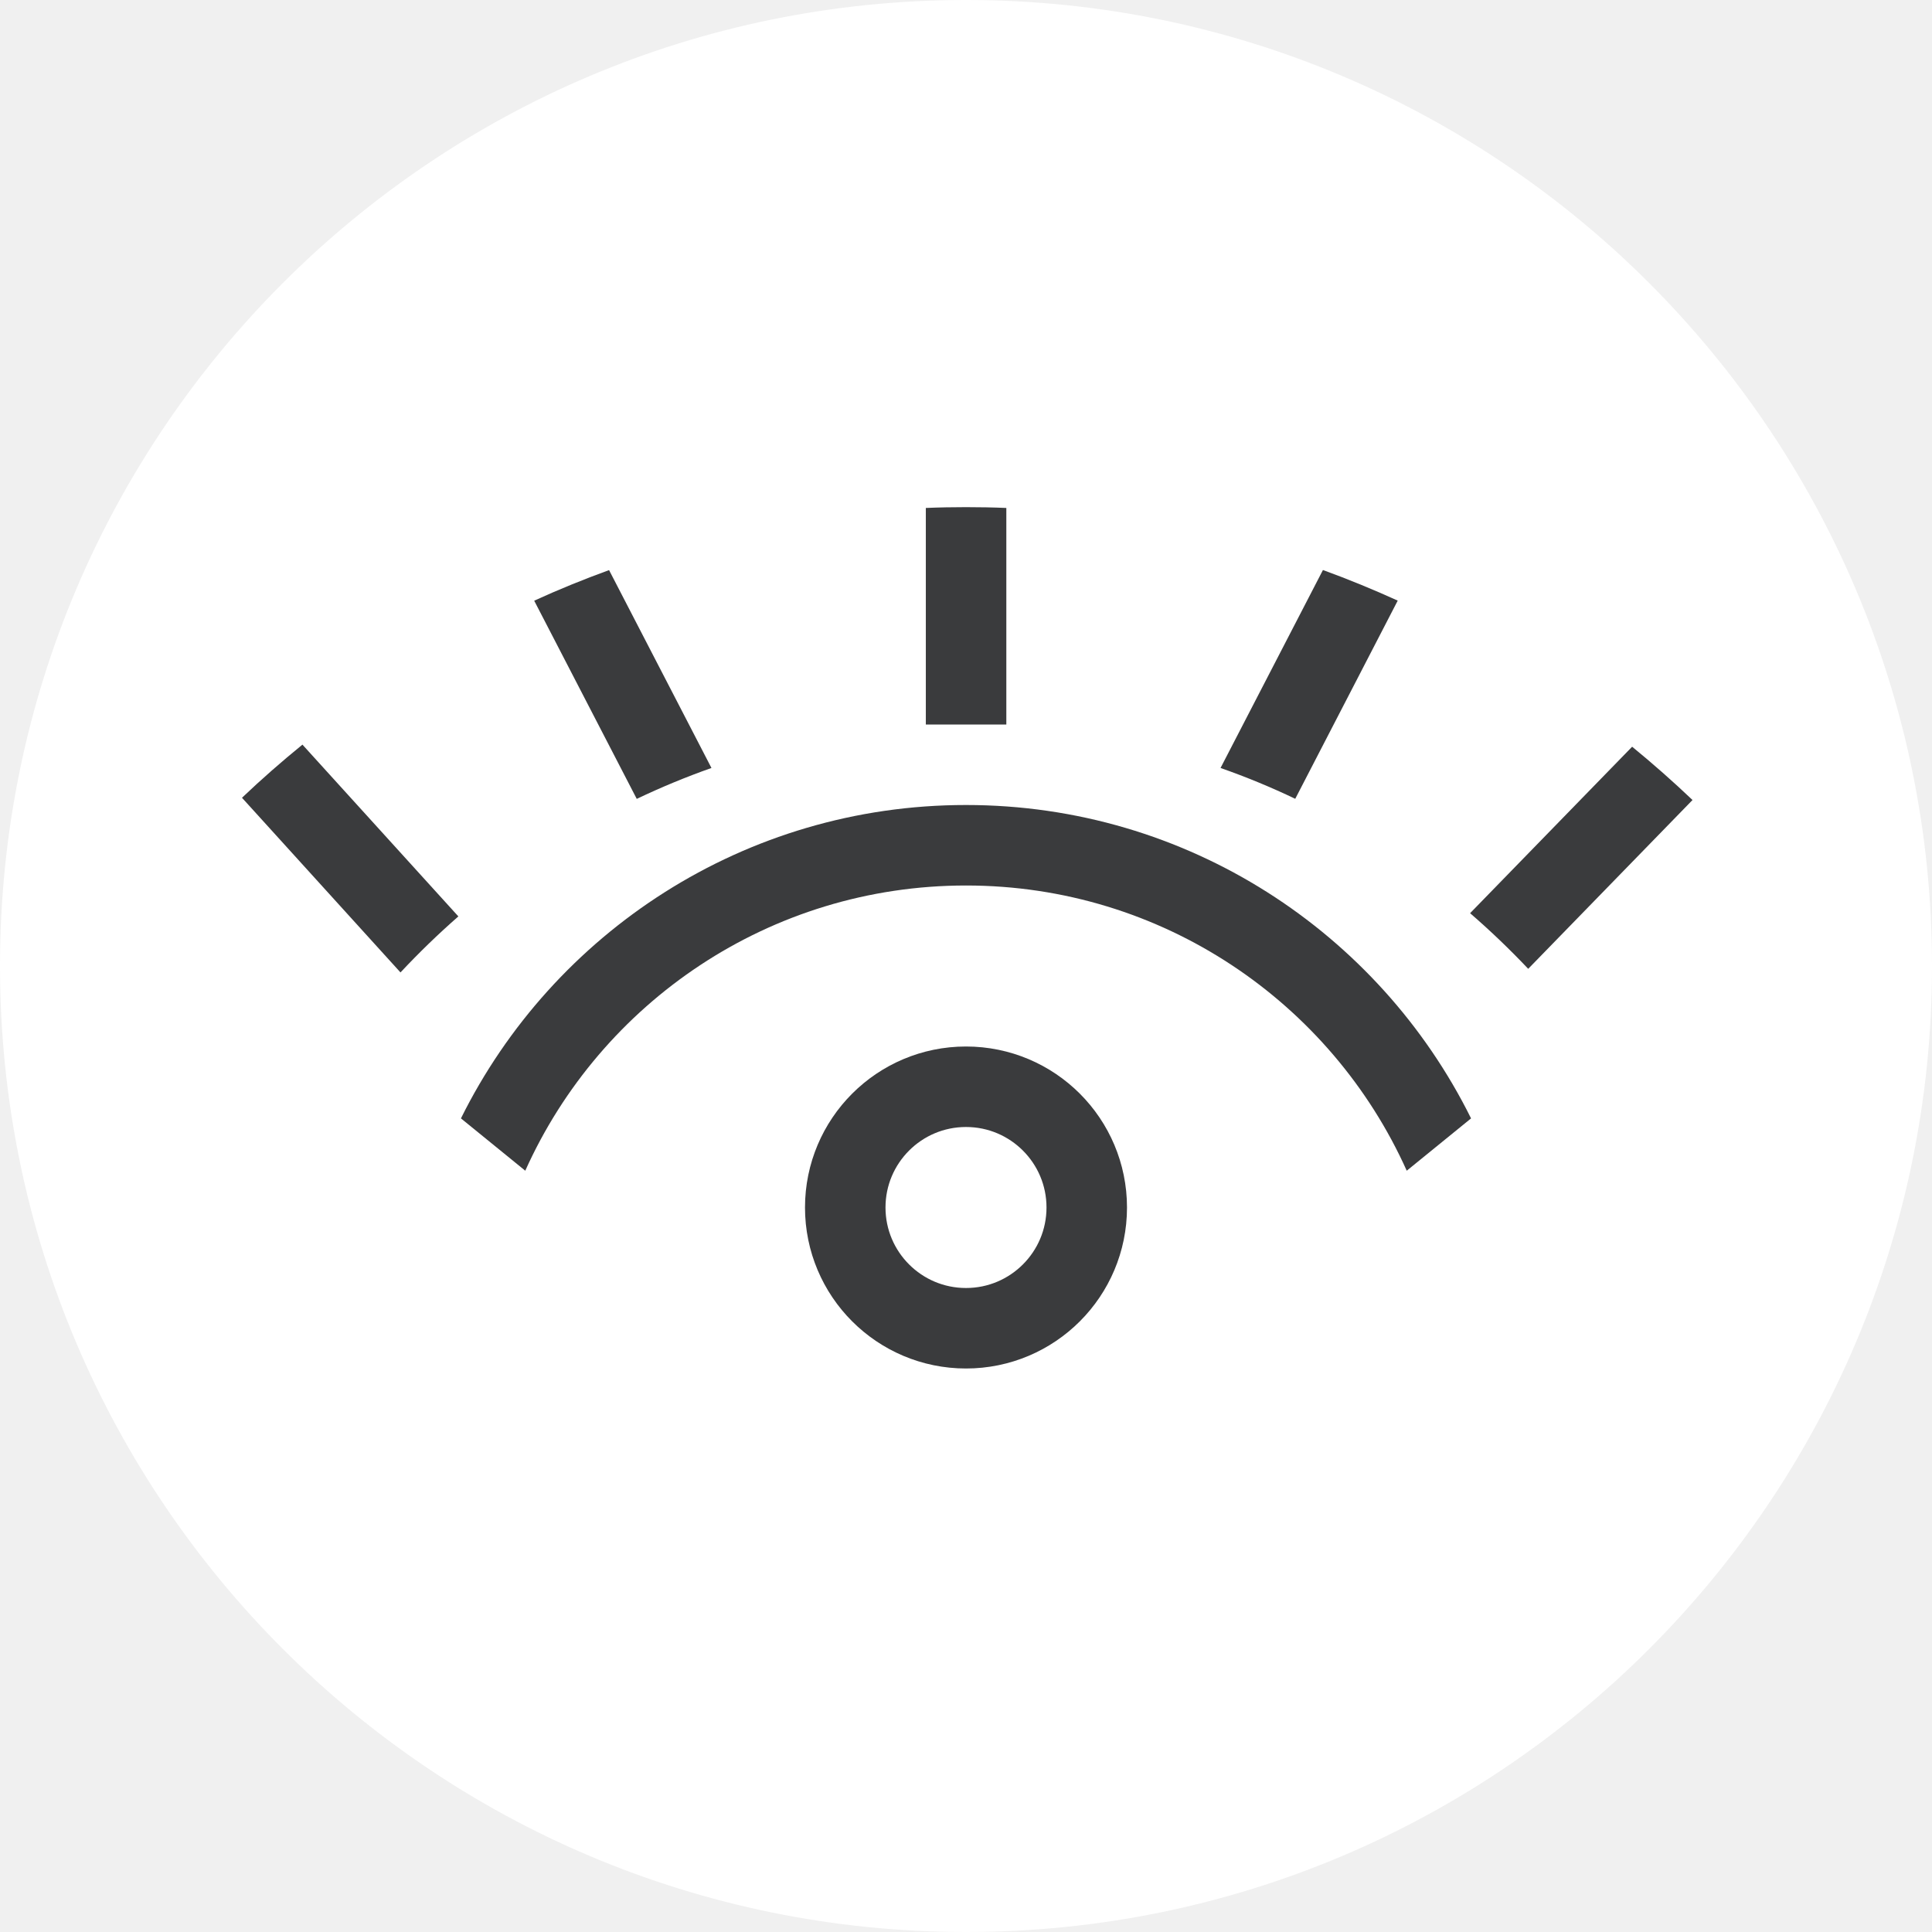
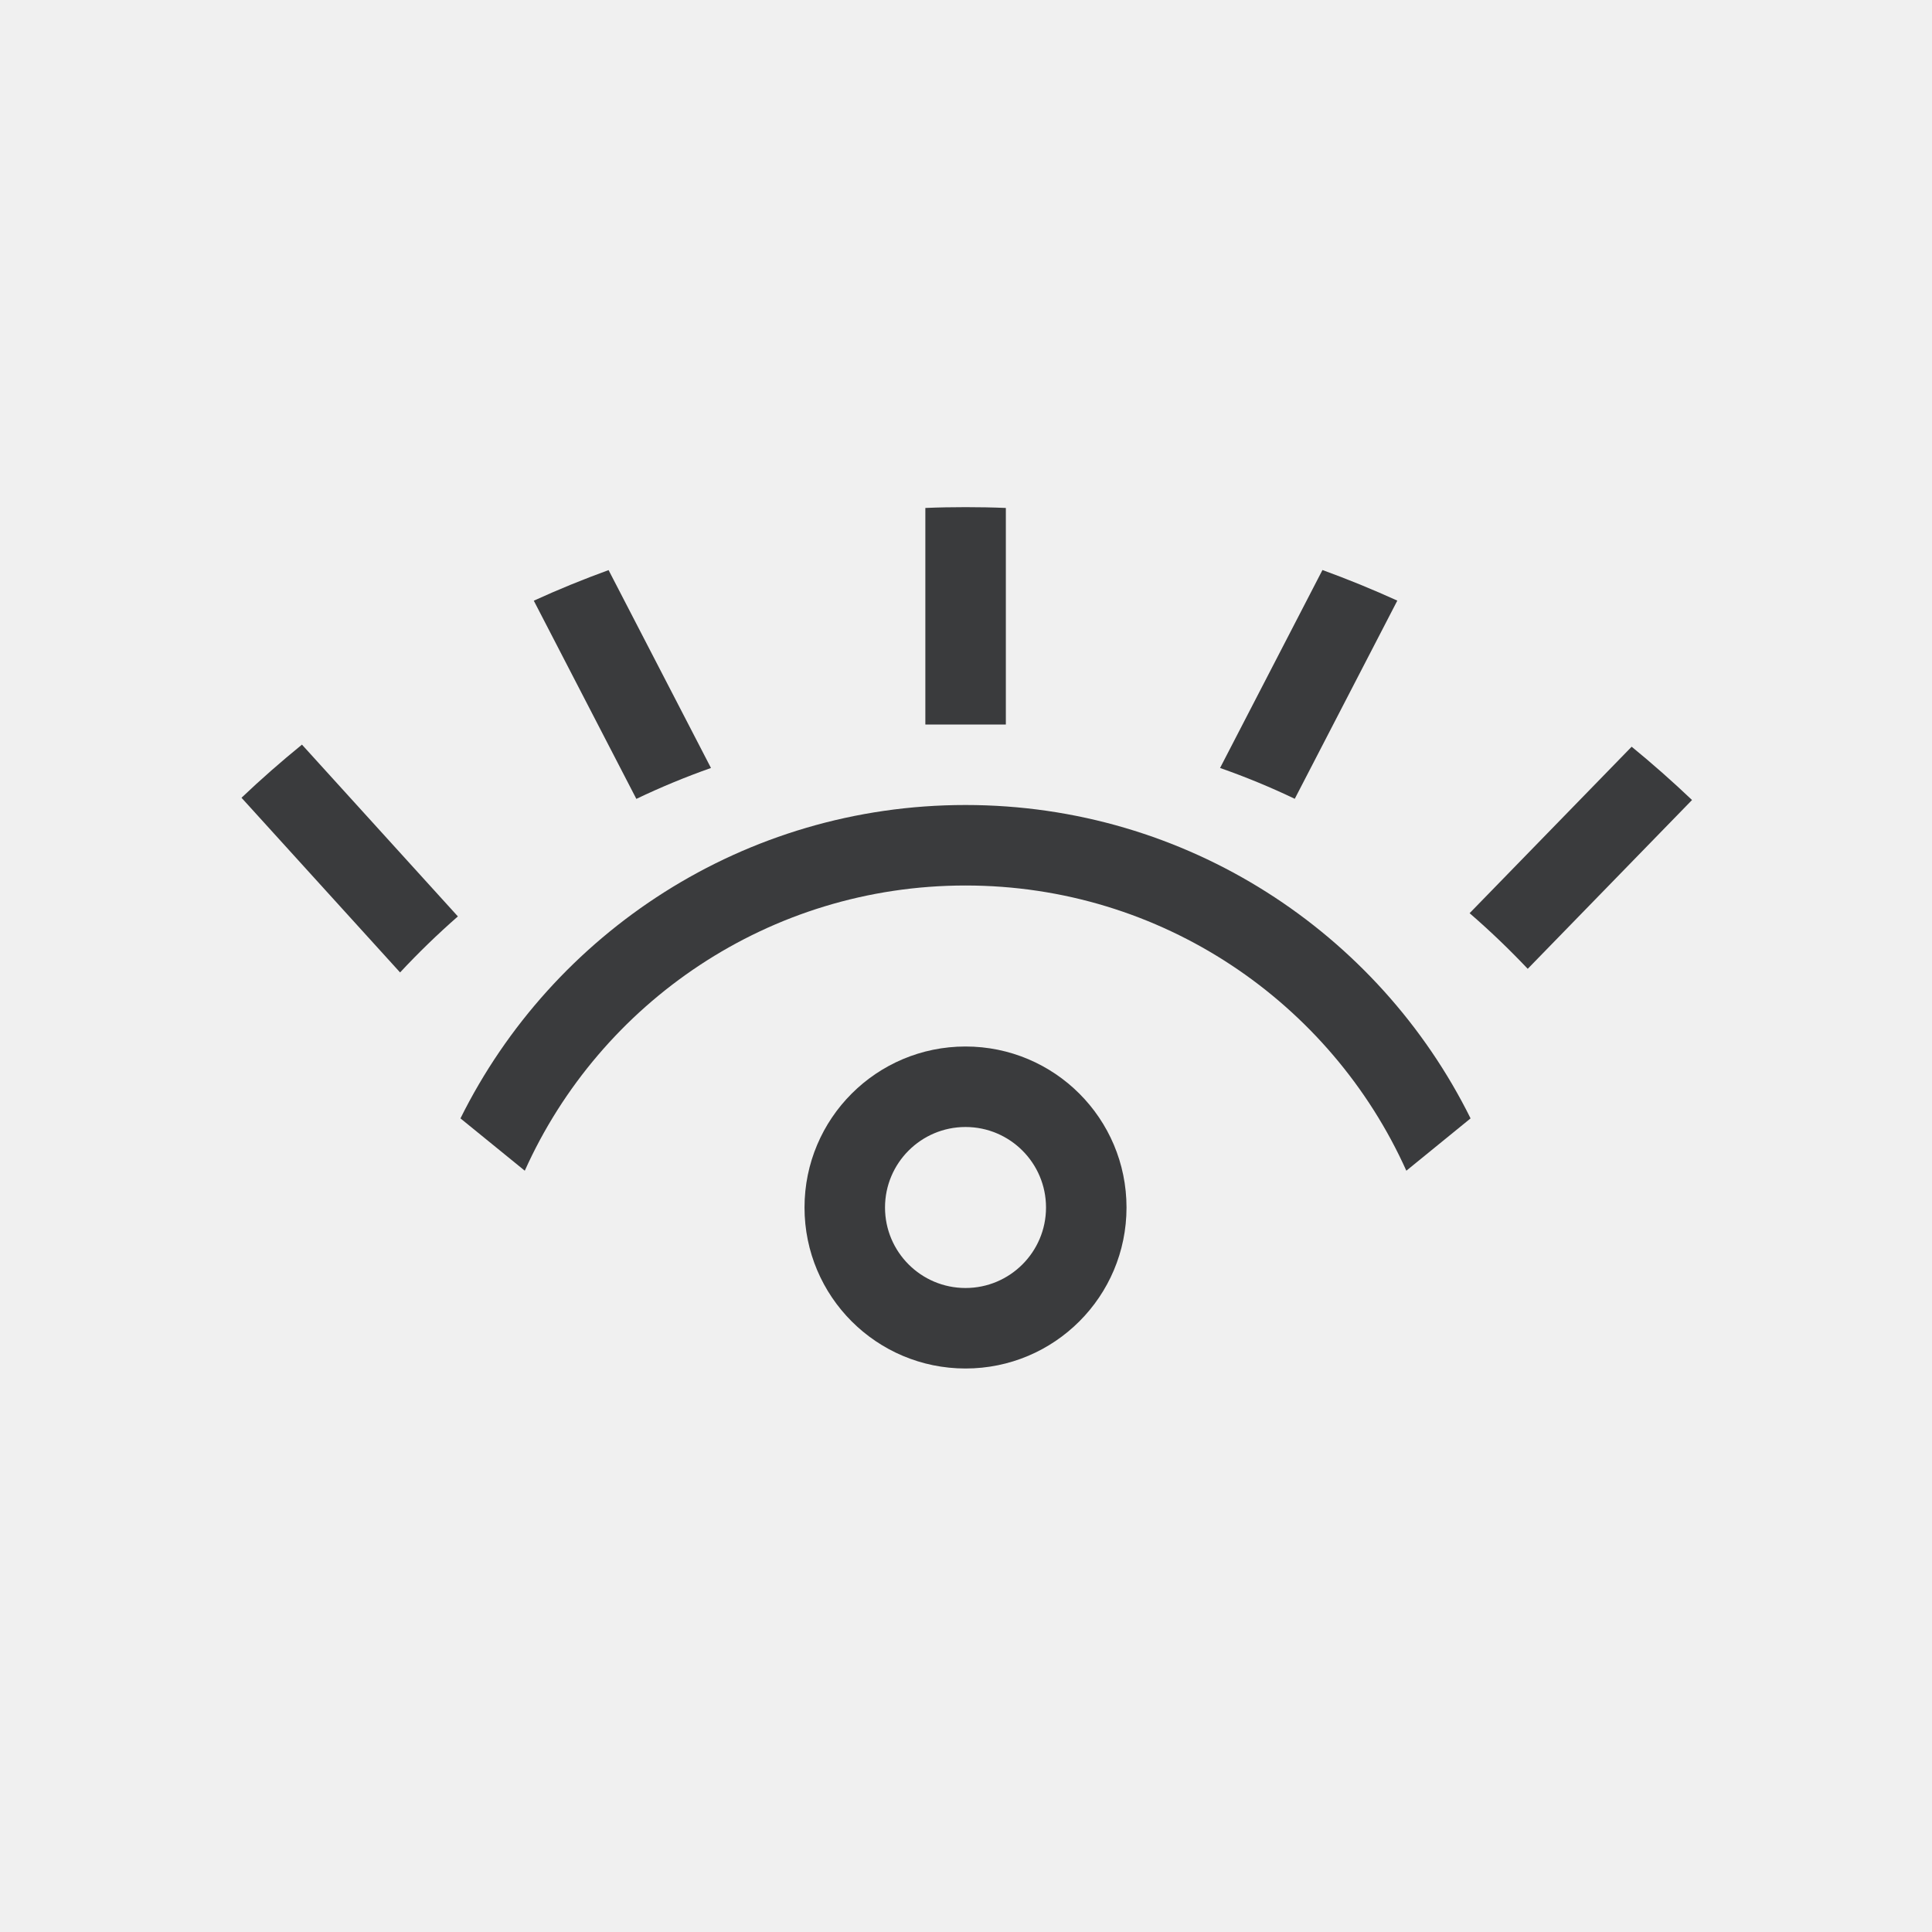
<svg xmlns="http://www.w3.org/2000/svg" width="24" height="24" viewBox="0 0 24 24" fill="none">
-   <rect width="24" height="24" rx="12" fill="white" />
-   <circle cx="12" cy="15" r="1.5" stroke="#3A3B3D" />
-   <path fill-rule="evenodd" clip-rule="evenodd" d="M17.475 14.543C16.537 12.454 14.438 11 12 11C9.562 11 7.463 12.454 6.525 14.543L5.726 13.893C6.87 11.586 9.25 10 12 10C14.75 10 17.13 11.586 18.274 13.893L17.475 14.543Z" fill="#3A3B3D" />
-   <path fill-rule="evenodd" clip-rule="evenodd" d="M3.006 9.91L4.975 12.08C5.203 11.836 5.443 11.604 5.694 11.384L3.757 9.25C3.499 9.46 3.248 9.68 3.006 9.91ZM6.636 7.462L7.91 9.924C8.212 9.78 8.521 9.652 8.838 9.54L7.566 7.082C7.25 7.197 6.94 7.323 6.636 7.462ZM11.501 6.31V9H12.001H12.501V6.31C12.335 6.303 12.168 6.3 12 6.3C11.833 6.3 11.667 6.303 11.501 6.31ZM16.434 7.081L15.162 9.54C15.479 9.651 15.789 9.779 16.09 9.923L17.363 7.461C17.059 7.323 16.75 7.196 16.434 7.081ZM20.275 9.276L18.262 11.344C18.514 11.562 18.755 11.793 18.984 12.035L21.025 9.938C20.783 9.708 20.533 9.487 20.275 9.276Z" fill="#3A3B3D" />
+   <path d="M4.97 12.08L3 9.91C3.242 9.68 3.493 9.46 3.751 9.25L5.688 11.384C5.437 11.604 5.197 11.836 4.97 12.08Z" fill="#3A3B3D" />
+   <path d="M7.905 9.924L6.631 7.462C6.935 7.323 7.244 7.197 7.56 7.082L8.832 9.54C8.515 9.652 8.206 9.78 7.905 9.924Z" fill="#3A3B3D" />
+   <path d="M11.495 9V6.31C11.661 6.303 11.827 6.3 11.995 6.3C12.162 6.3 12.329 6.303 12.495 6.31V9H11.495Z" fill="#3A3B3D" />
+   <path d="M15.156 9.54L16.428 7.081C16.744 7.196 17.054 7.323 17.358 7.461L16.084 9.923C15.783 9.779 15.473 9.651 15.156 9.54Z" fill="#3A3B3D" />
+   <path d="M18.256 11.344L20.269 9.276C20.527 9.487 20.777 9.708 21.019 9.938L18.978 12.035C18.749 11.793 18.508 11.562 18.256 11.344Z" fill="#3A3B3D" />
+   <path d="M17.47 14.543C16.531 12.454 14.432 11 11.994 11C9.556 11 7.457 12.454 6.519 14.543L5.72 13.893C6.865 11.586 9.244 10 11.994 10C14.744 10 17.124 11.586 18.268 13.893L17.47 14.543Z" fill="#3A3B3D" />
+   <path fill-rule="evenodd" clip-rule="evenodd" d="M11.994 17C13.099 17 13.994 16.105 13.994 15C13.994 13.895 13.099 13 11.994 13C10.889 13 9.994 13.895 9.994 15C9.994 16.105 10.889 17 11.994 17ZM11.994 16C12.546 16 12.994 15.552 12.994 15C12.994 14.448 12.546 14 11.994 14C11.442 14 10.994 14.448 10.994 15C10.994 15.552 11.442 16 11.994 16Z" fill="#3A3B3D" />
</svg>
